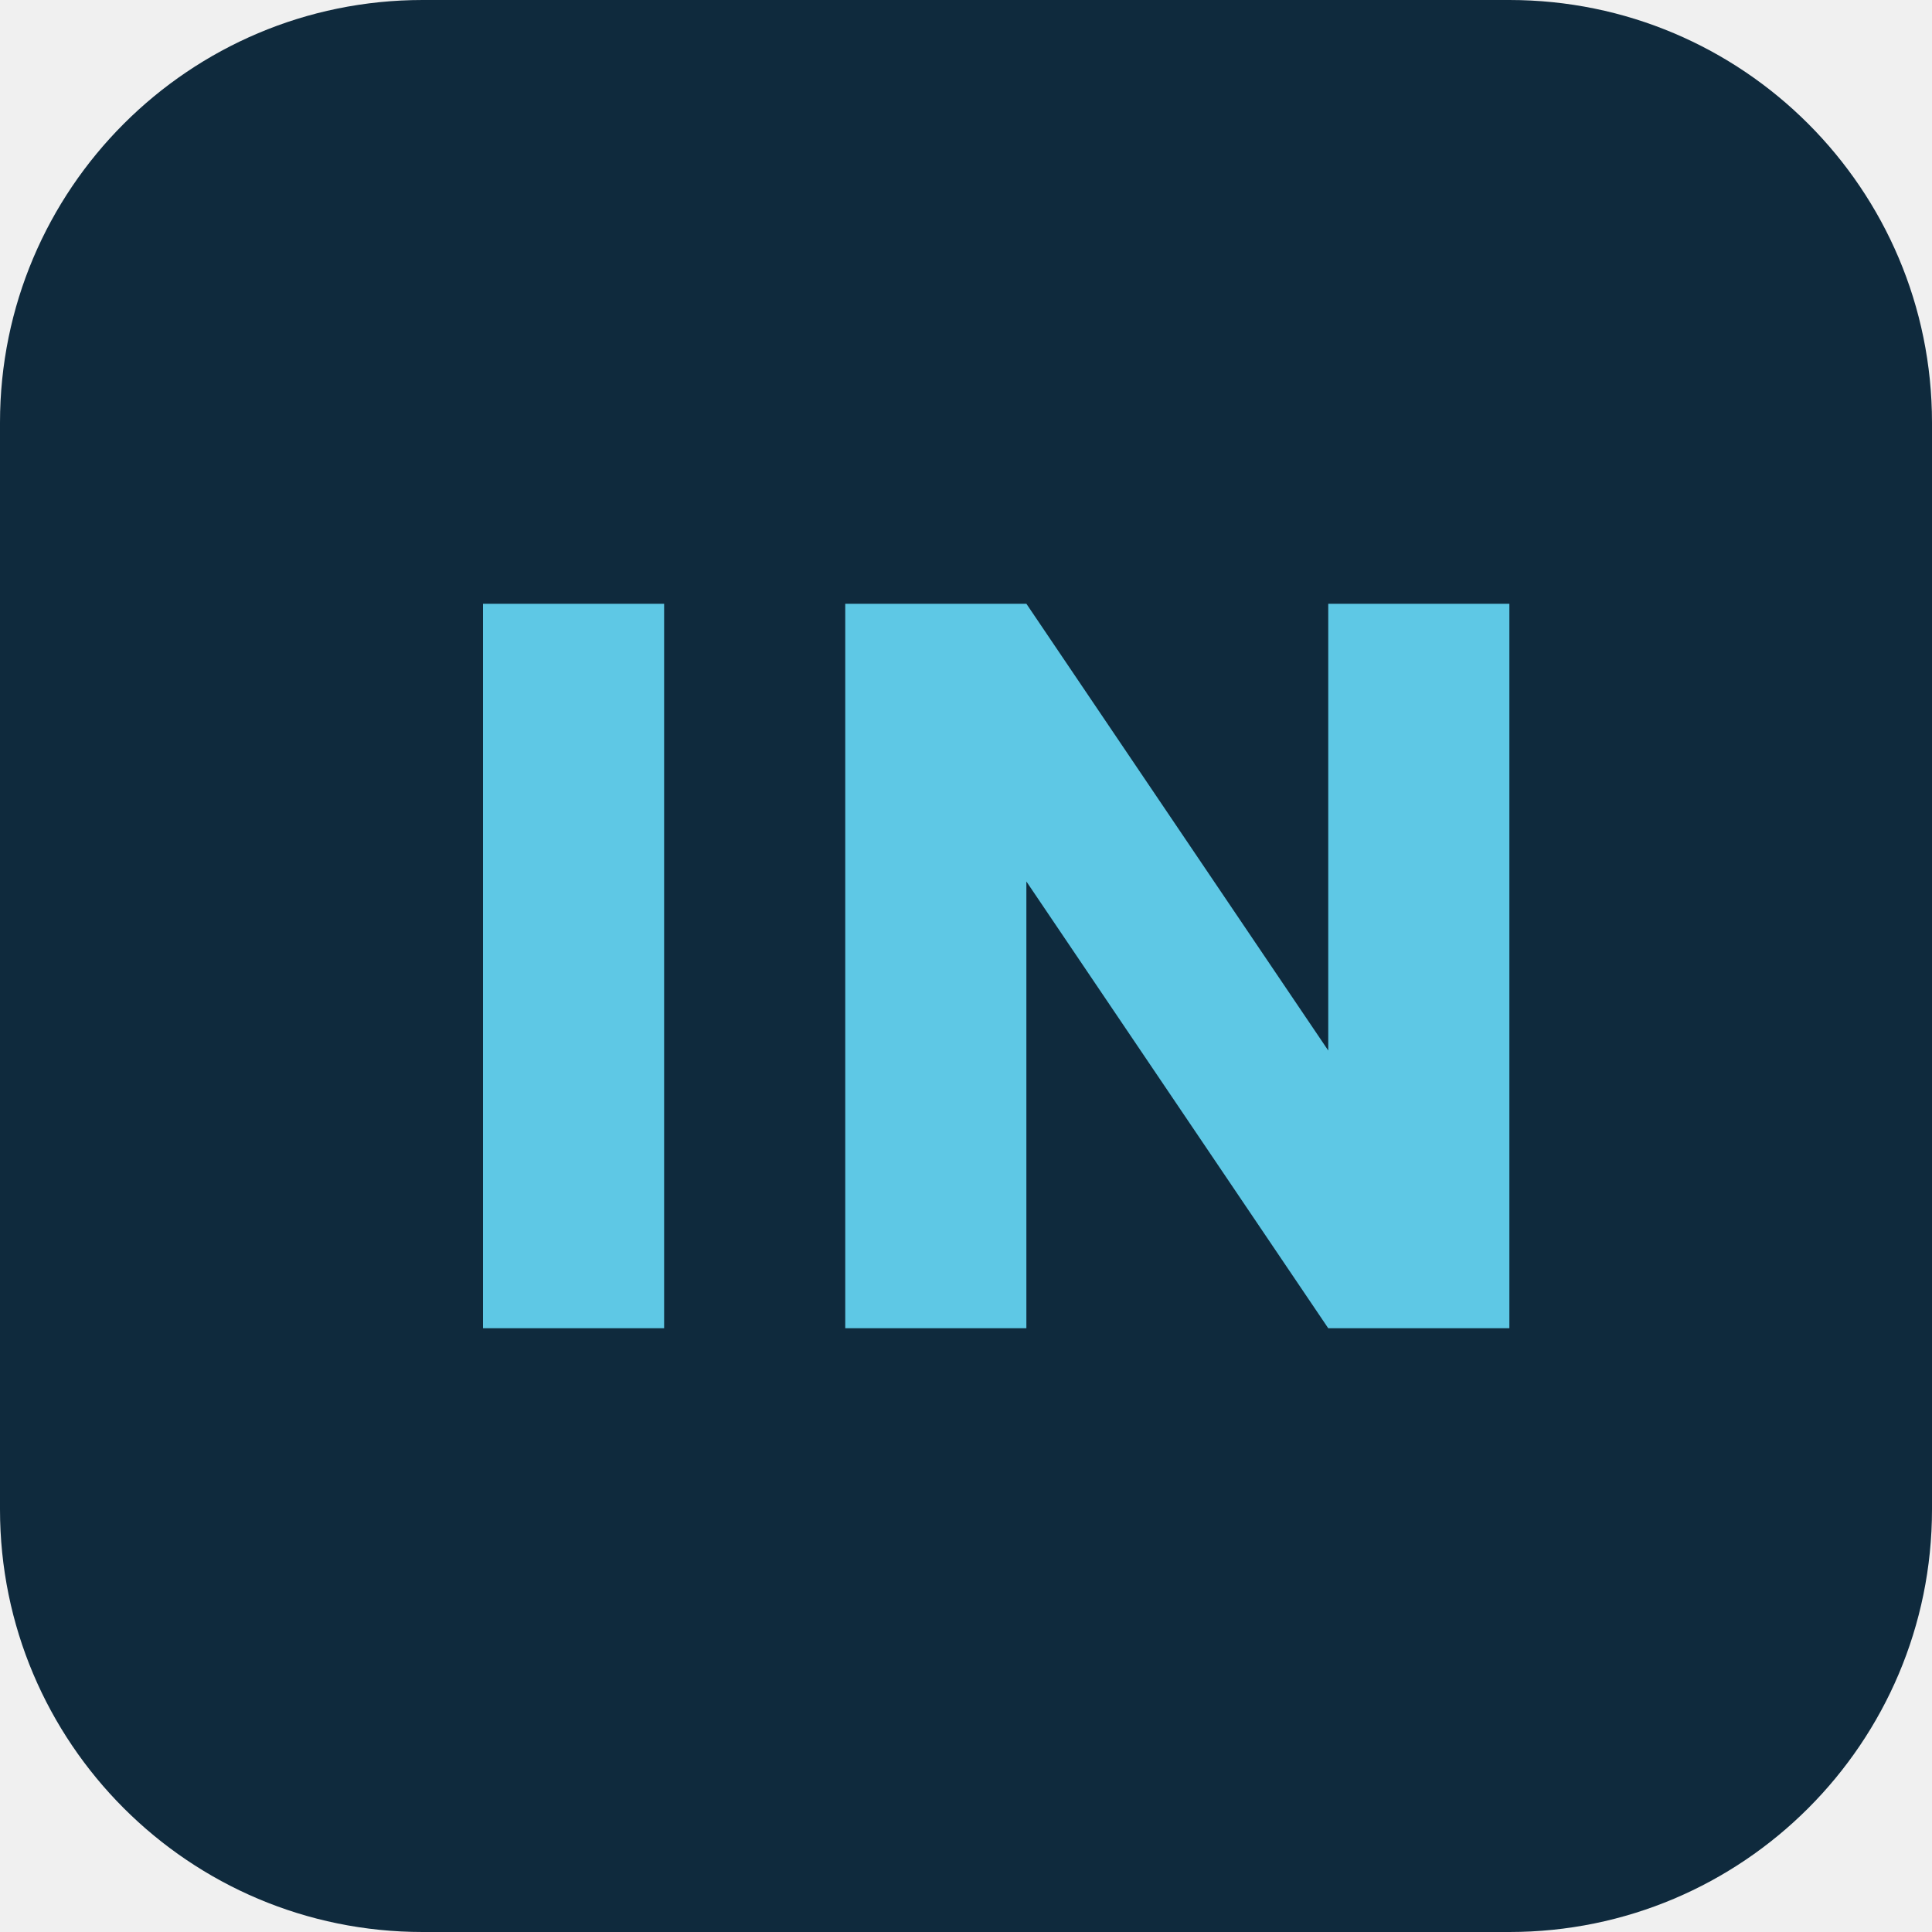
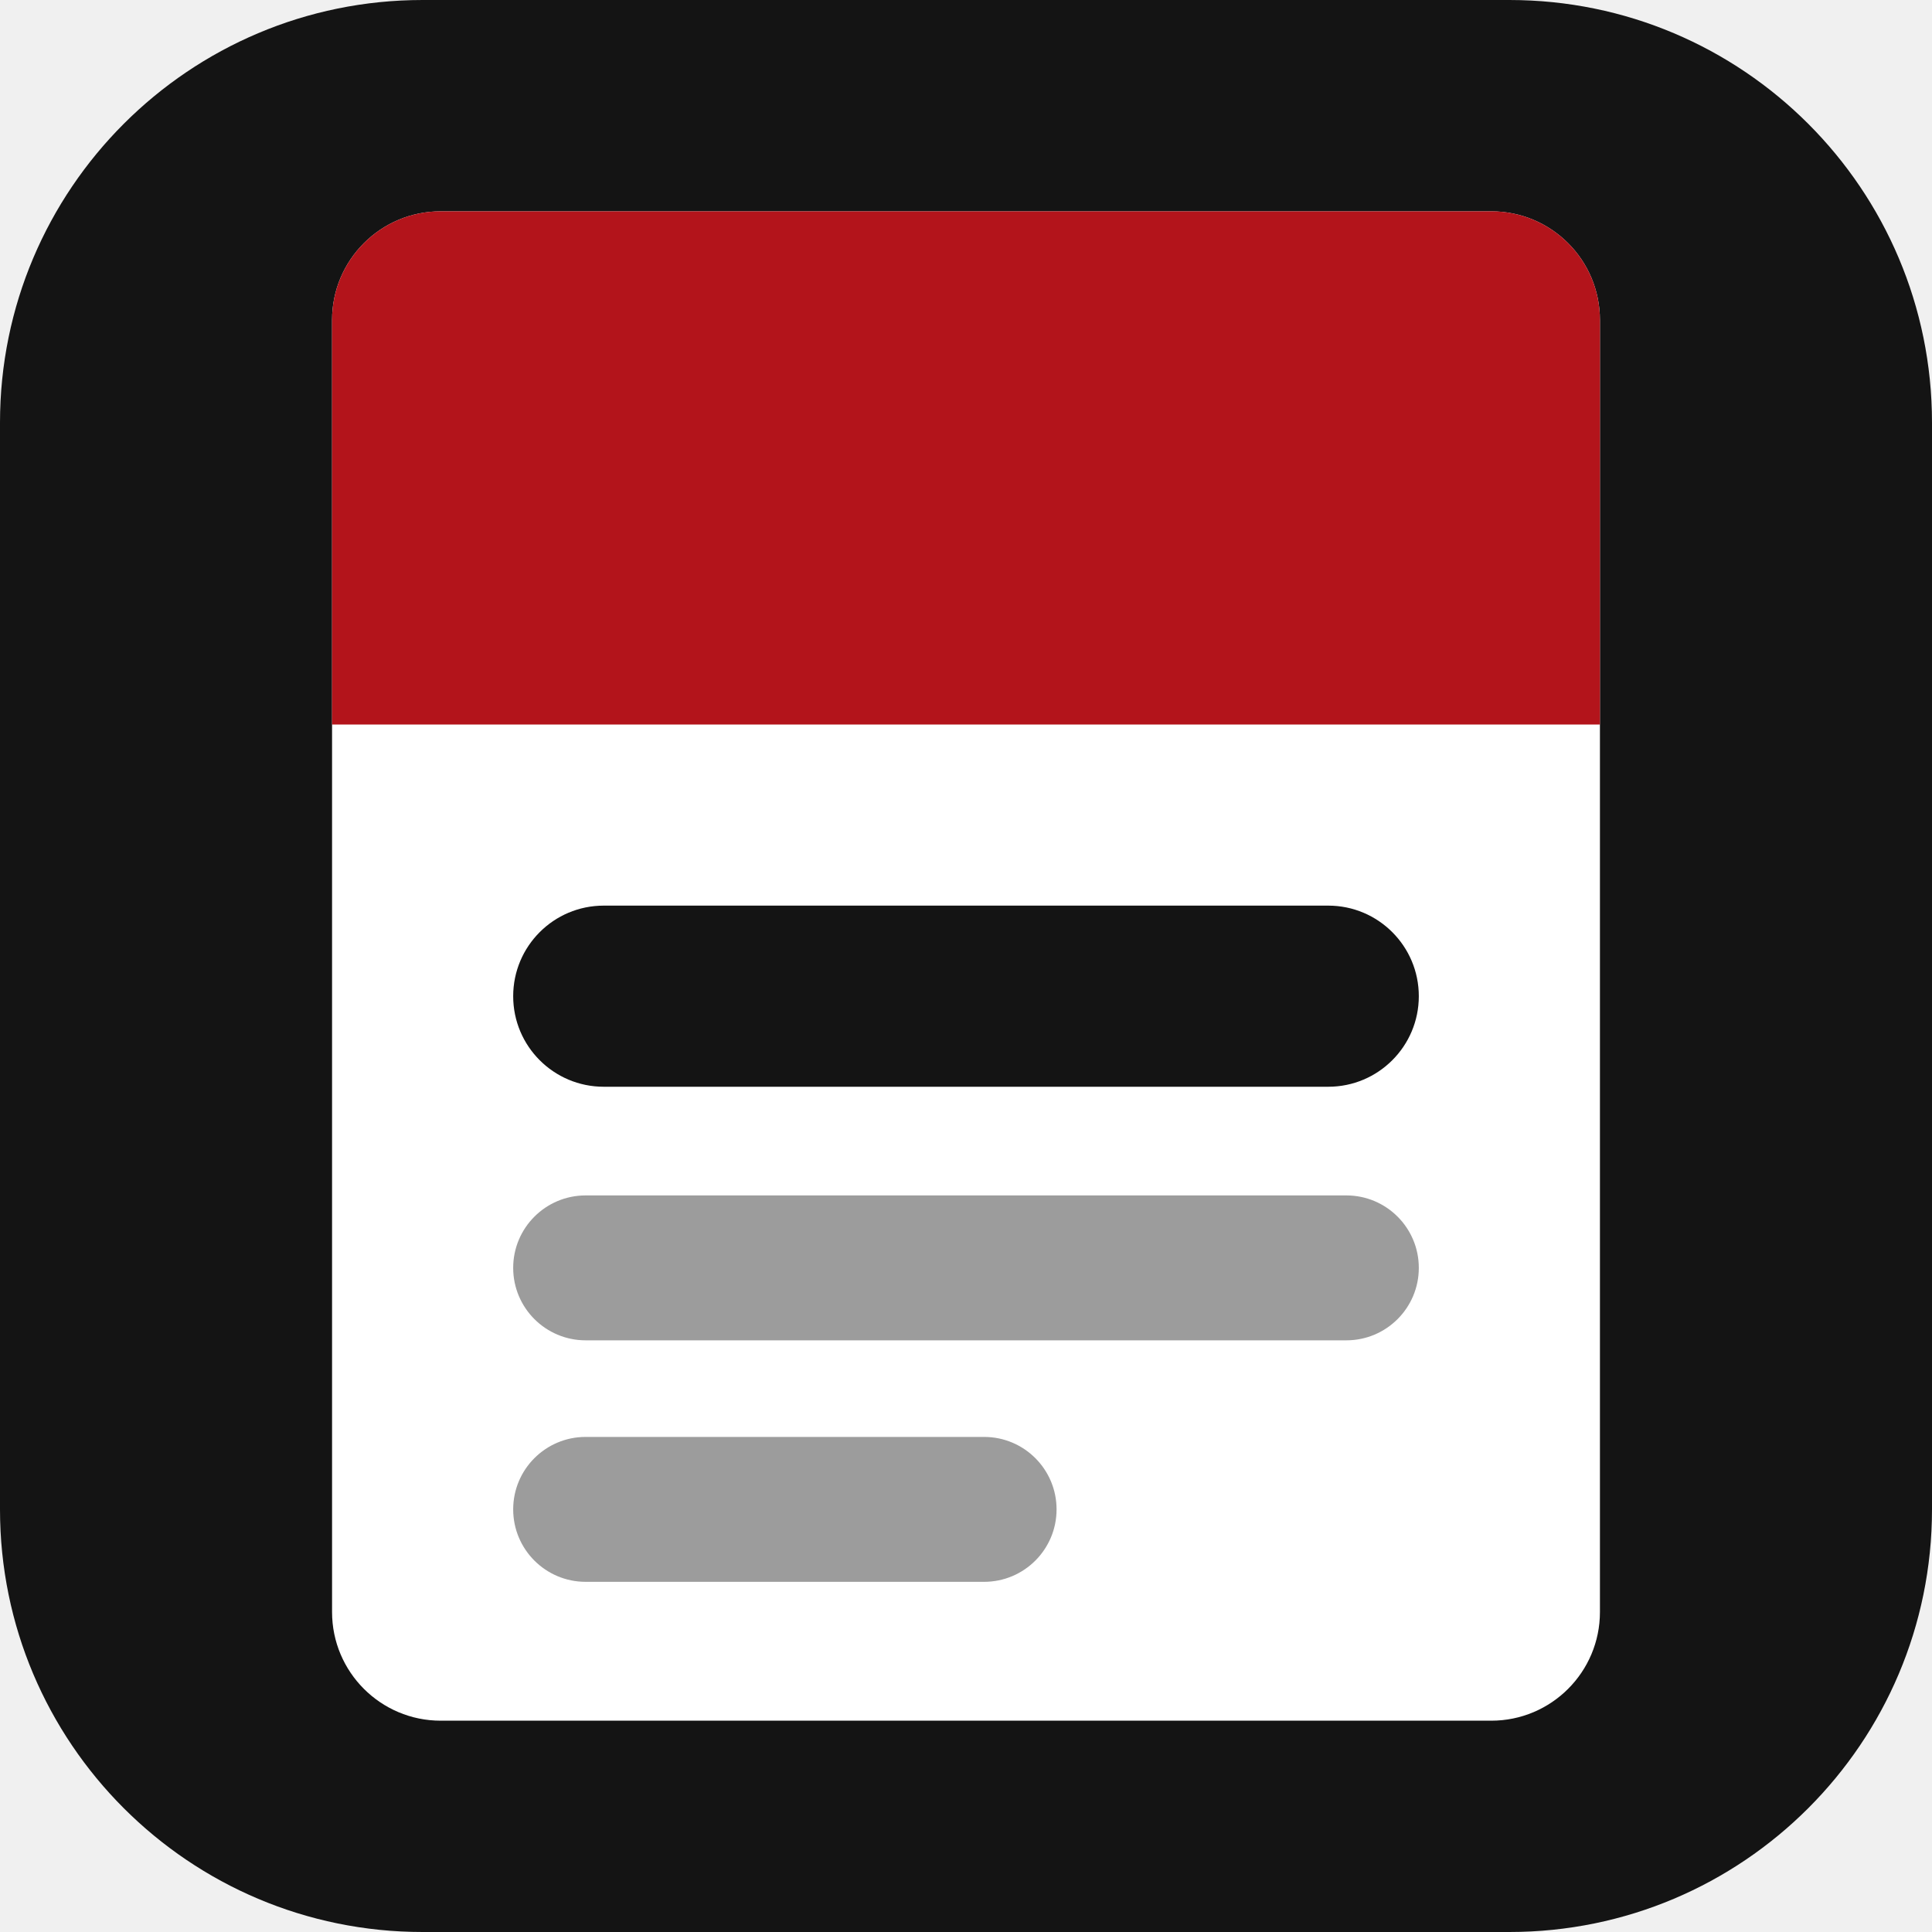
- <svg xmlns="http://www.w3.org/2000/svg" viewBox="0 0 32 32">
-   <rect width="32" height="32" rx="7" fill="#0f2a3d" />
-   <path d="M8 22V10h3v12zm6 0V10h3l5 7.4V10h3v12h-3l-5-7.4V22z" fill="#5ec8e5" />
+ <svg xmlns="http://www.w3.org/2000/svg" viewBox="0 0 32 32" role="img" aria-label="Daily Intel Brief">
+   <rect width="32" height="32" rx="7" fill="#141414" />
+   <rect x="5.5" y="3.5" width="21" height="25" rx="1.8" fill="#FFFFFF" />
+   <path d="M5.5 5.3a1.8 1.8 0 0 1 1.8-1.8h17.4a1.8 1.8 0 0 1 1.8 1.8v6.7H5.5z" fill="#B3141B" />
+   <rect x="8.5" y="15" width="15" height="3" rx="1.5" fill="#141414" />
+   <rect x="8.5" y="19.8" width="15" height="2.4" rx="1.2" fill="#141414" fill-opacity=".42" />
+   <rect x="8.5" y="23.8" width="9" height="2.4" rx="1.2" fill="#141414" fill-opacity=".42" />
</svg>
